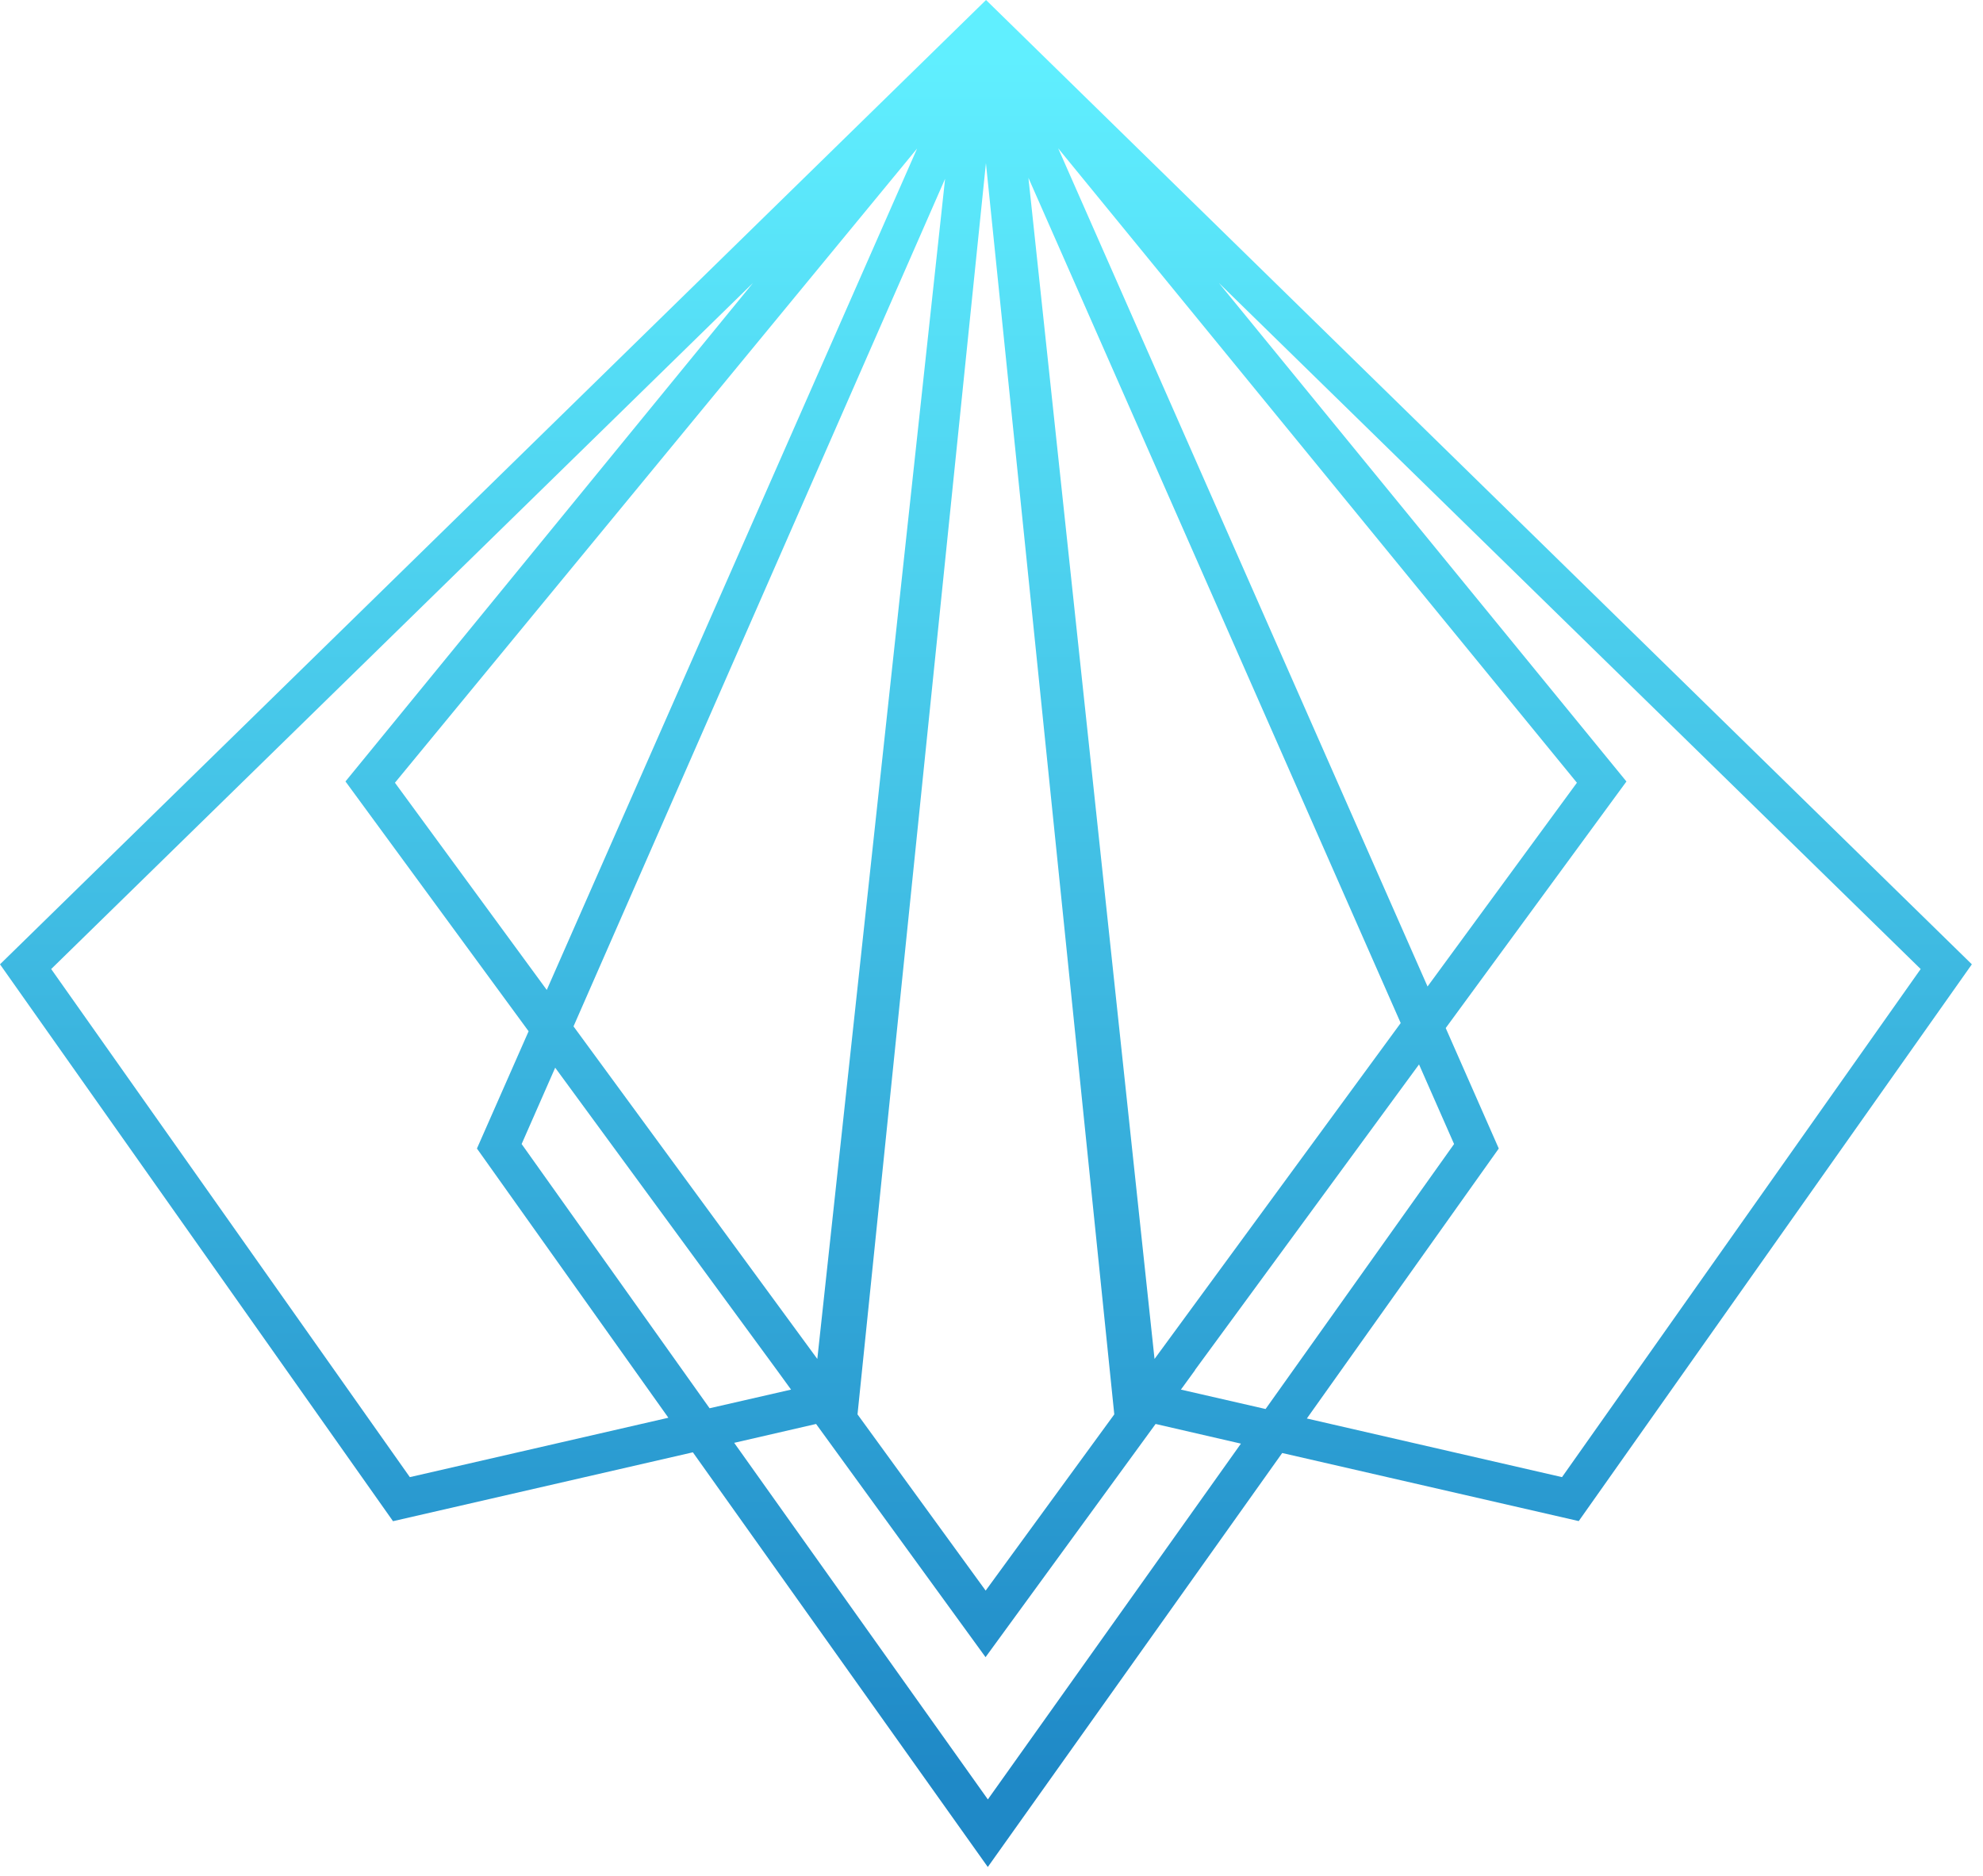
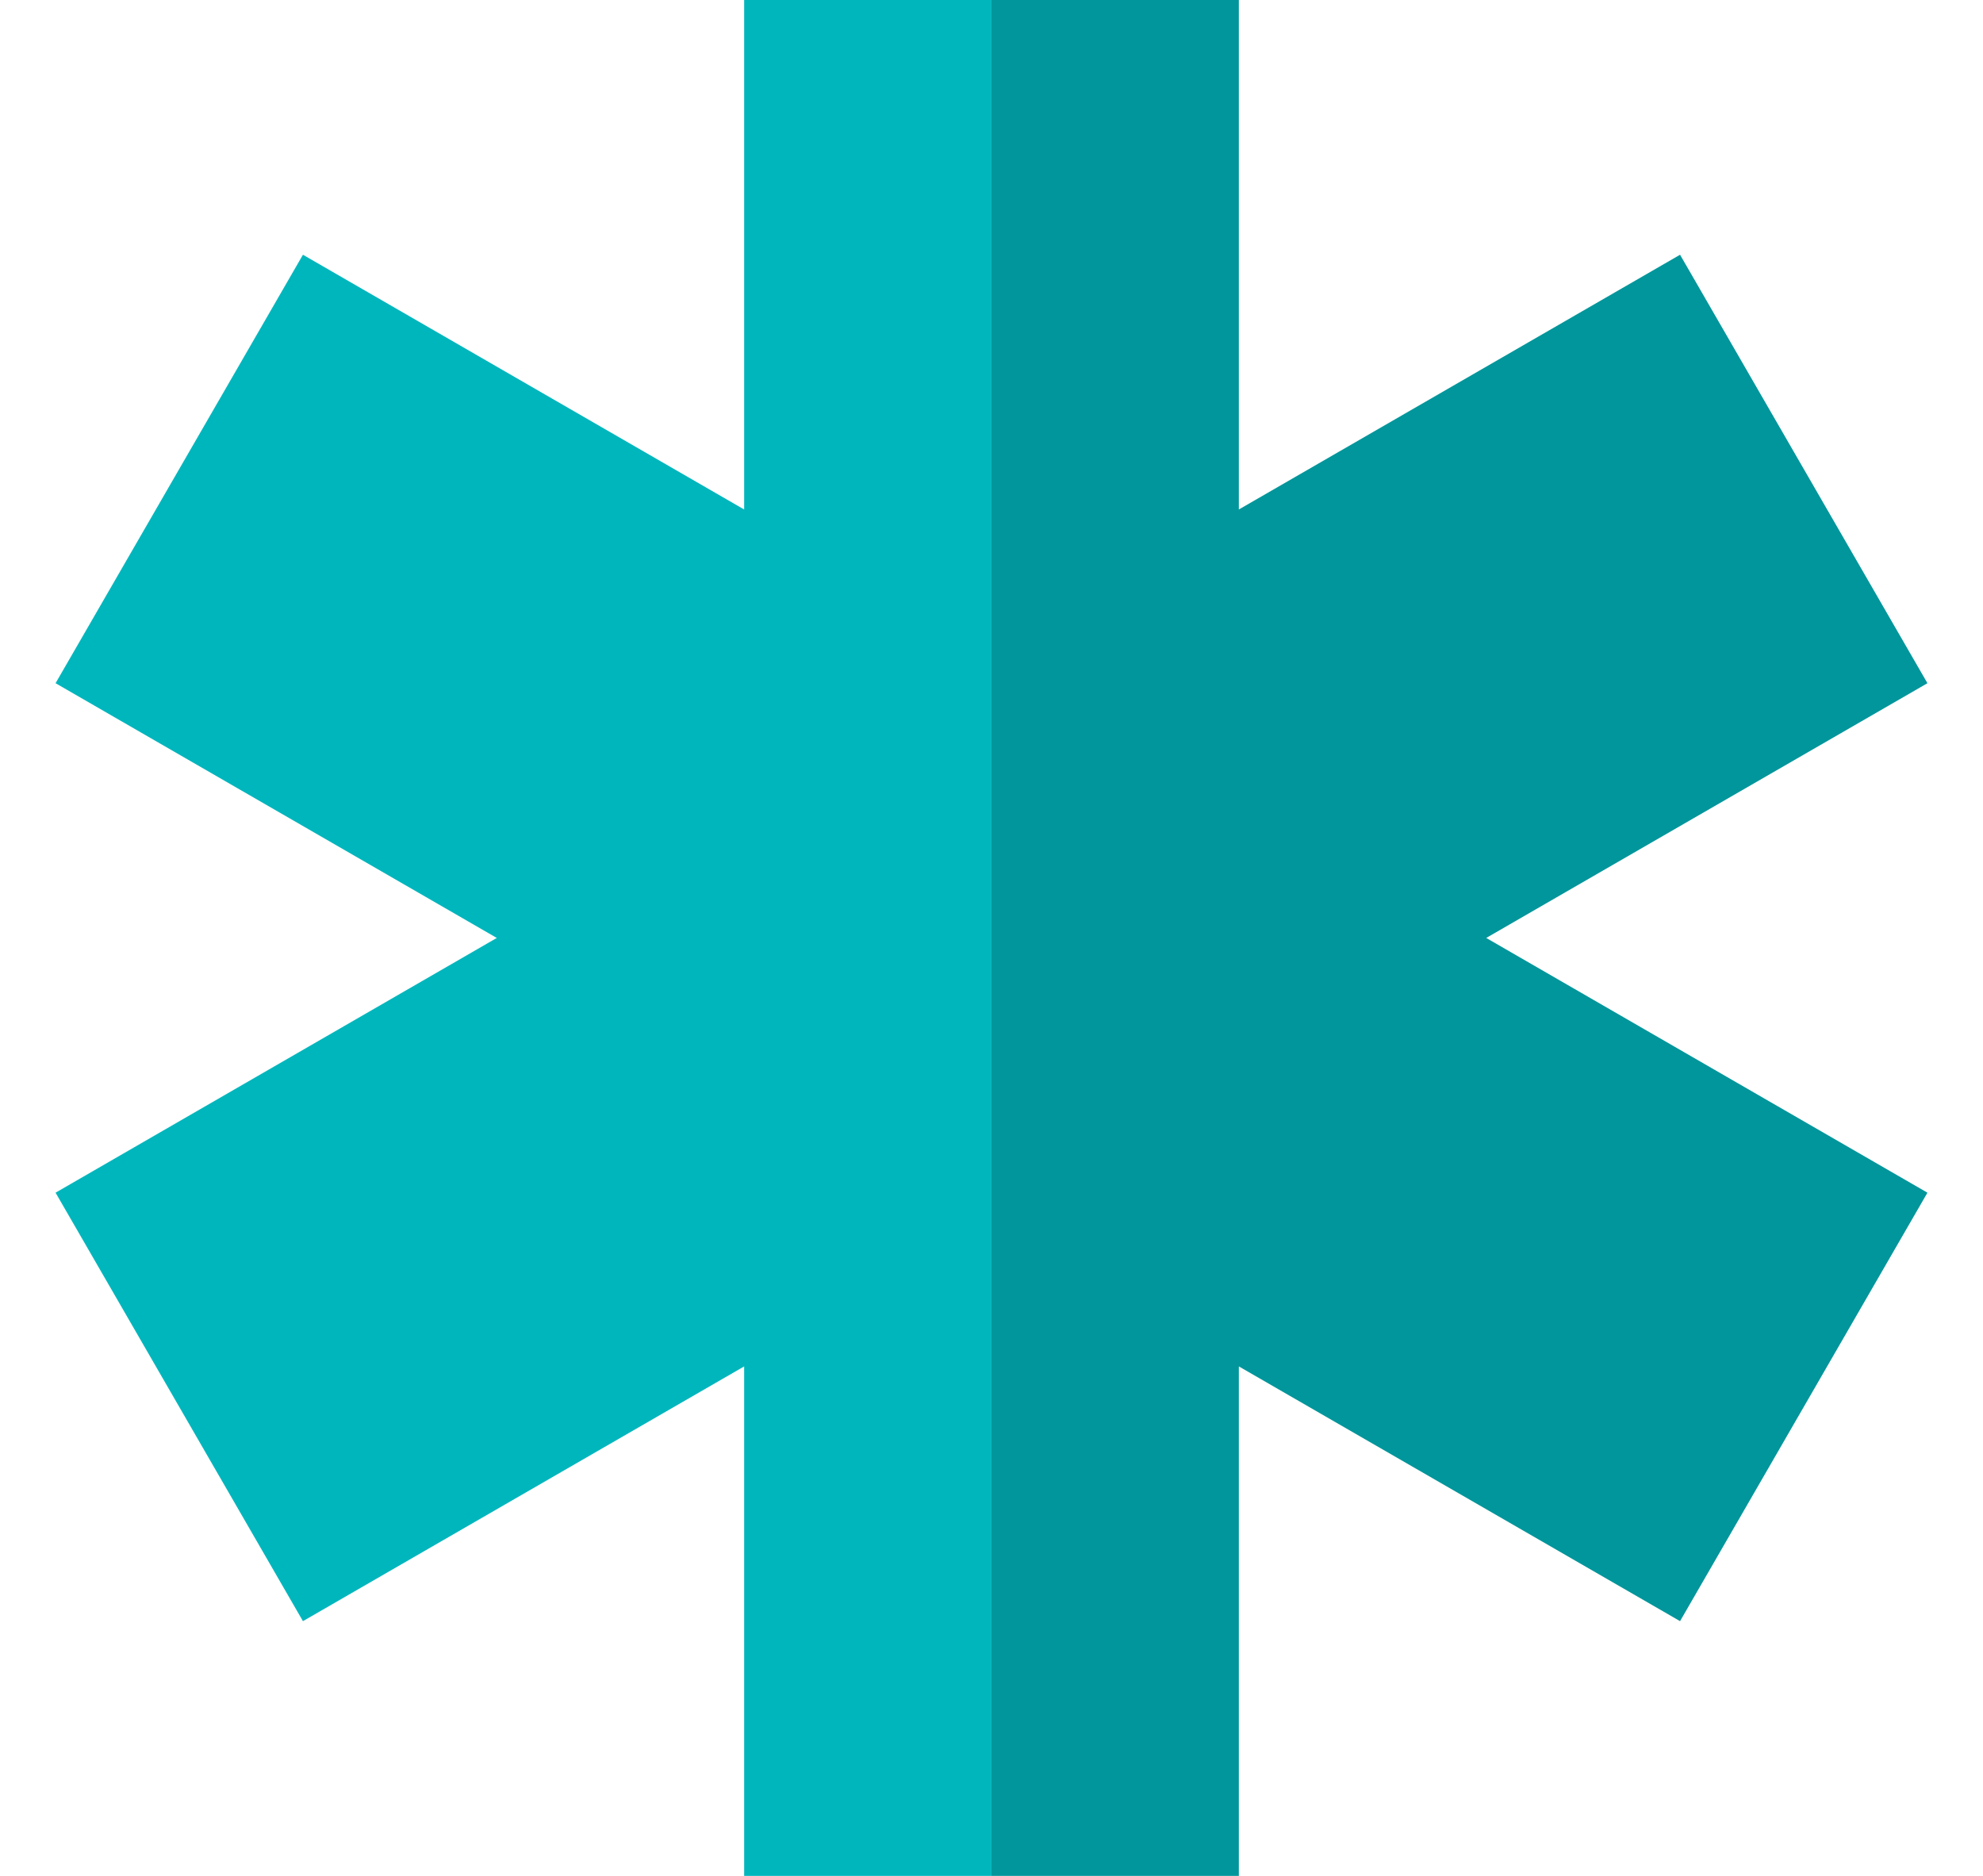
- <svg xmlns="http://www.w3.org/2000/svg" version="1.1" id="Layer_1" x="0px" y="0px" width="37px" height="35px" viewBox="0 0 37 35" enable-background="new 0 0 37 35" xml:space="preserve">
-   <linearGradient id="SVGID_1_" gradientUnits="userSpaceOnUse" x1="231.895" y1="-269.555" x2="231.895" y2="-301.72" gradientTransform="matrix(1 0 0 -1 -213.5 -268.5)">
-     <stop offset="0" style="stop-color:#60EFFF" />
-     <stop offset="1" style="stop-color:#1F89C7" />
-   </linearGradient>
-   <path fill="url(#SVGID_1_)" d="M36.792,17.992L18.398,0L0,17.992l7.333,10.39l5.595-1.285l5.503,7.737l5.493-7.724l5.533,1.27  L36.792,17.992z M17.634,3.336L15.25,25.355l-4.549-6.205L17.634,3.336z M10.202,18.47l-2.833-3.866l9.743-11.833L10.202,18.47z   M14.495,25.562L14.495,25.562l0.265,0.365l-1.52,0.348l-3.507-4.93l0.626-1.424L14.495,25.562z M18.396,3.044l2.395,23.345  l-2.4,3.288L16,26.389L18.396,3.044z M22.296,25.562l4.181-5.702l0.654,1.485l-3.517,4.944l-1.58-0.362l0.264-0.363L22.296,25.562z   M21.542,25.355L19.189,3.318l6.946,15.77L21.542,25.355z M19.744,2.767l9.679,11.837l-2.787,3.802L19.744,2.767z M7.647,27.56  l-6.692-9.48L14.051,5.278l-7.605,9.302l3.417,4.661l-0.964,2.188l3.572,5.023L7.647,27.56z M18.432,33.573l-4.733-6.653  l1.528-0.352l3.162,4.351l3.173-4.351l1.592,0.367L18.432,33.573z M24.384,26.466l3.581-5.037l-0.99-2.248l3.372-4.6l-7.605-9.302  l13.095,12.801l-6.692,9.48L24.384,26.466z" />
+ <svg xmlns="http://www.w3.org/2000/svg" version="1.1" id="Layer_1" x="0px" y="0px" viewBox="0 0 495 495" style="enable-background:new 0 0 495 495;" xml:space="preserve" width="37px" height="35px">
+   <g>
+     <polygon style="fill:#00969B;" points="494.48,180.28 429.2,67.22 312.77,134.44 312.77,0 247.49,0 247.49,495 312.77,495    312.77,360.56 429.2,427.78 494.48,314.72 378.05,247.5  " />
+     <polygon style="fill:#00B6BD;" points="182.23,0 182.23,134.44 65.8,67.22 0.52,180.28 116.95,247.5 0.52,314.72 65.8,427.78    182.23,360.56 182.23,495 247.49,495 247.49,0  " />
+   </g>
+   <g>
+ </g>
+   <g>
+ </g>
+   <g>
+ </g>
+   <g>
+ </g>
+   <g>
+ </g>
+   <g>
+ </g>
+   <g>
+ </g>
+   <g>
+ </g>
+   <g>
+ </g>
+   <g>
+ </g>
+   <g>
+ </g>
+   <g>
+ </g>
+   <g>
+ </g>
+   <g>
+ </g>
+   <g>
+ </g>
</svg>
